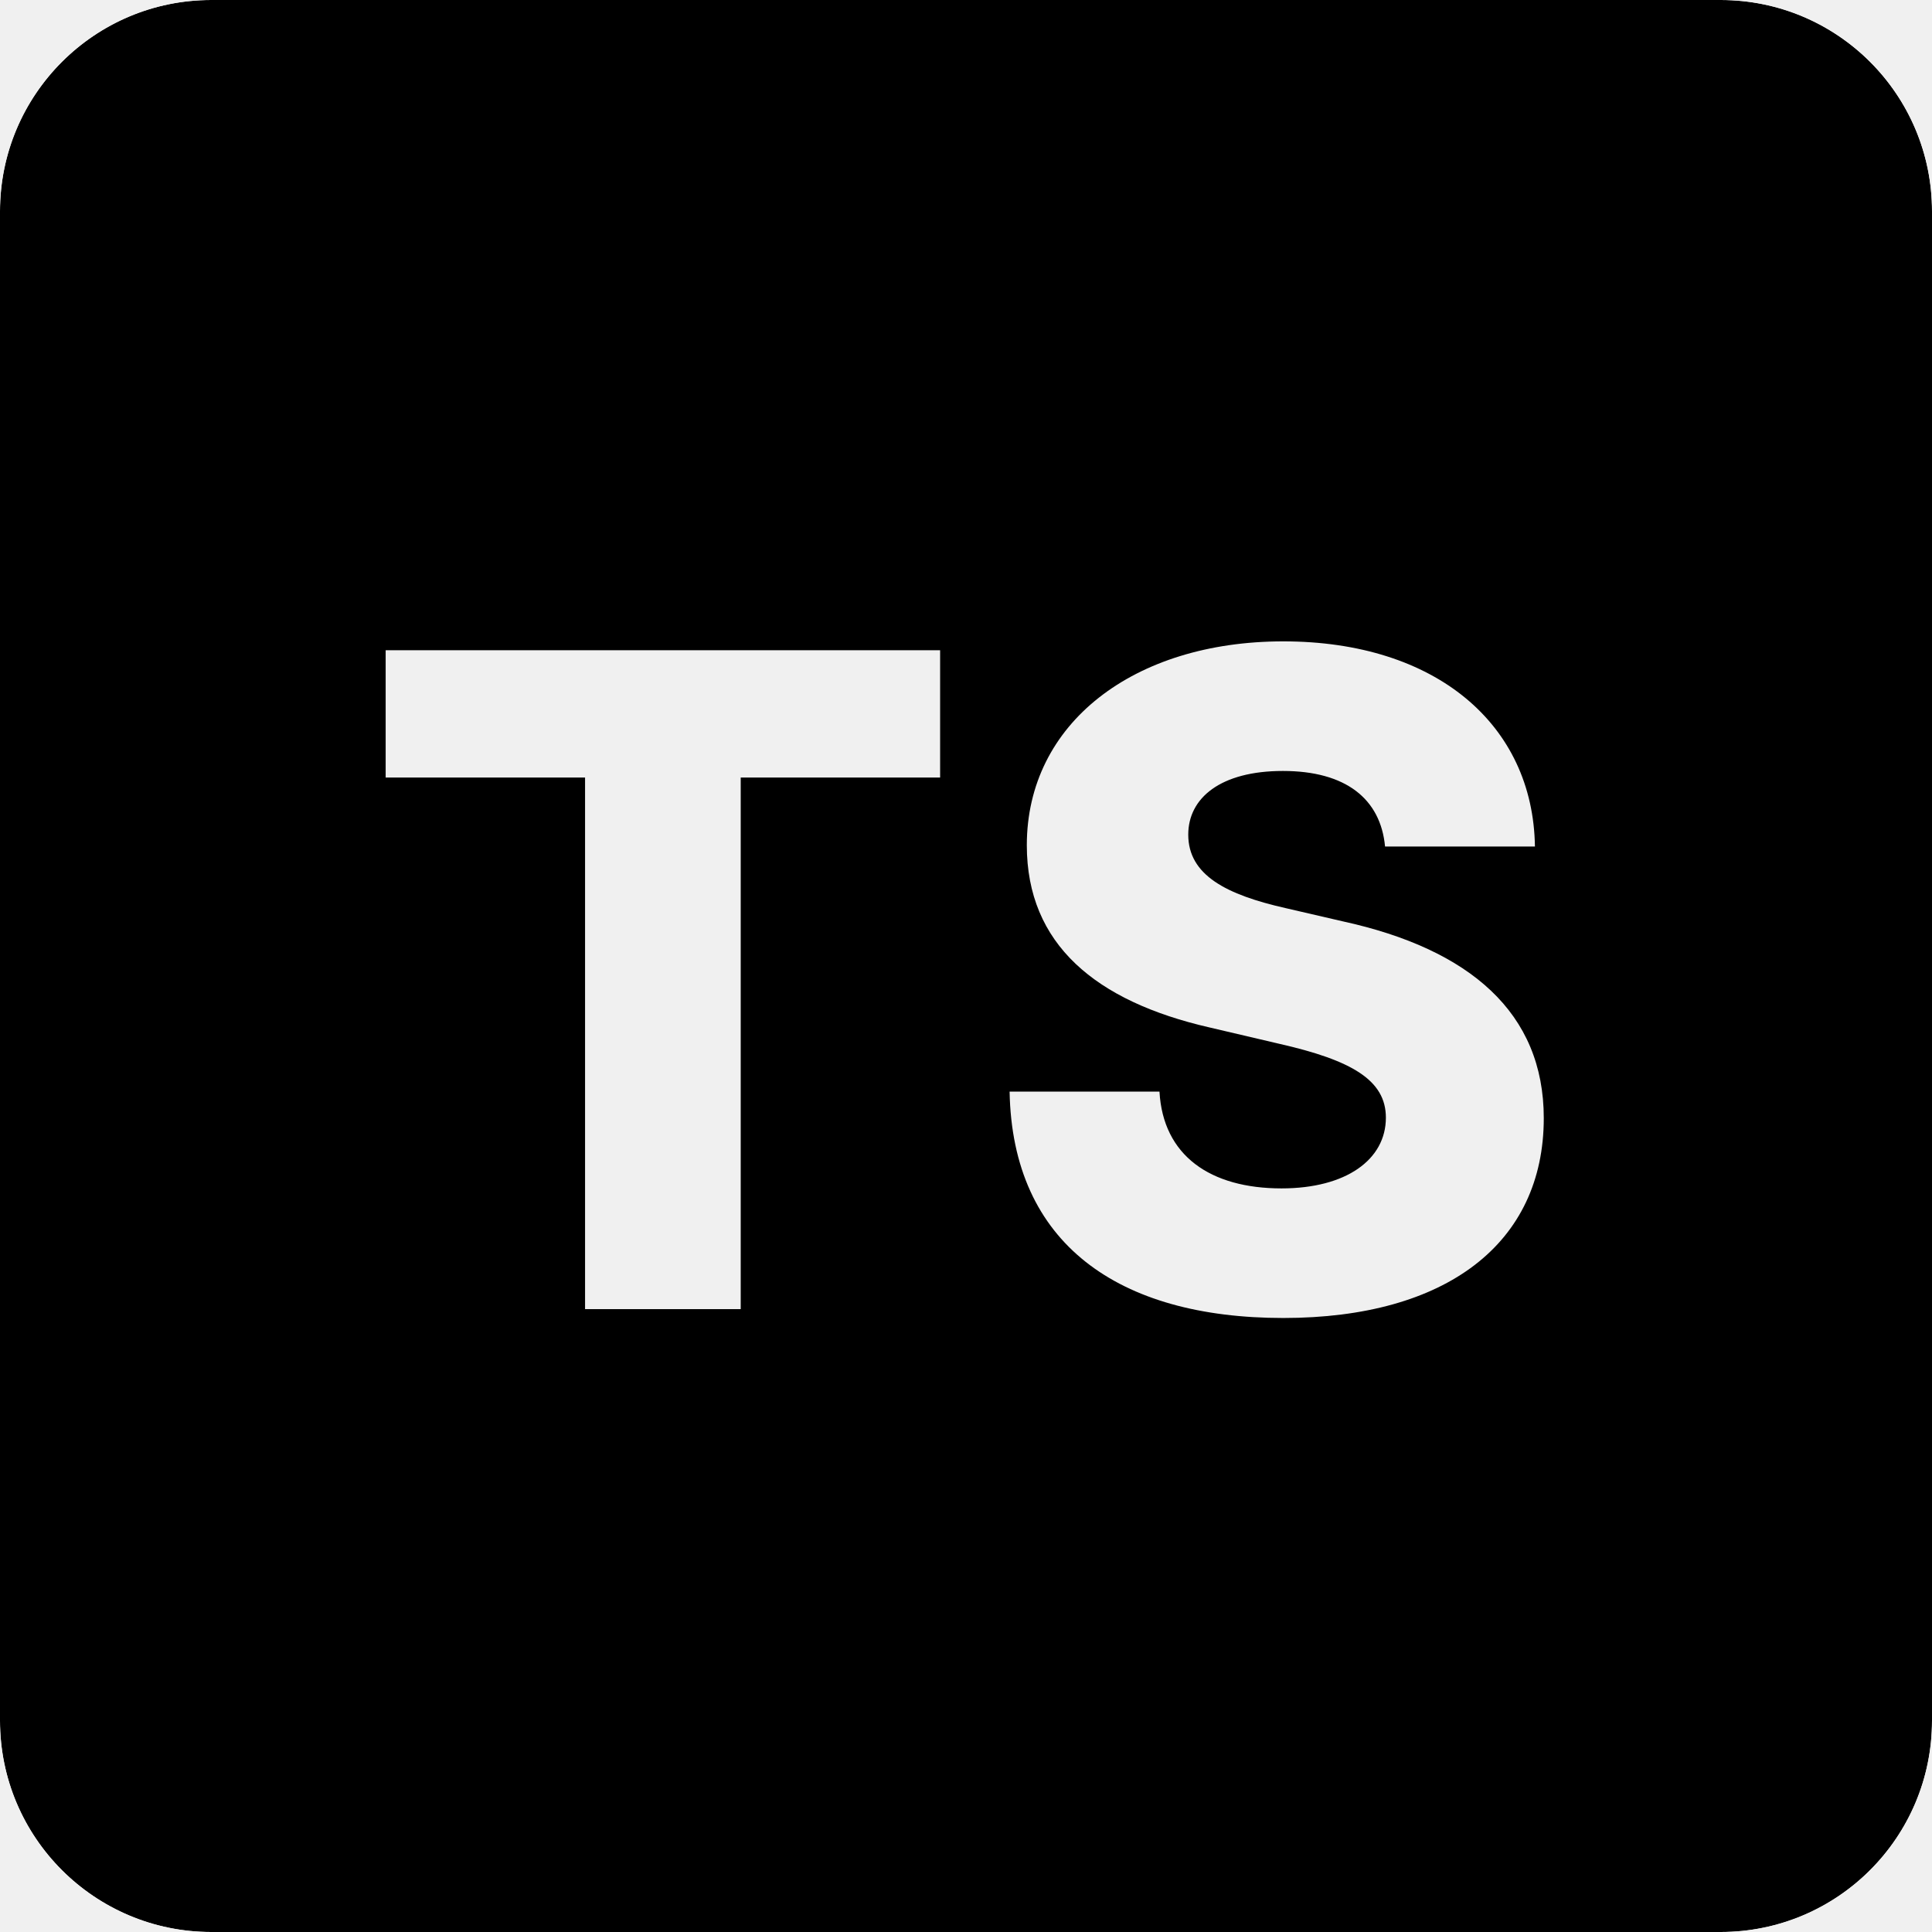
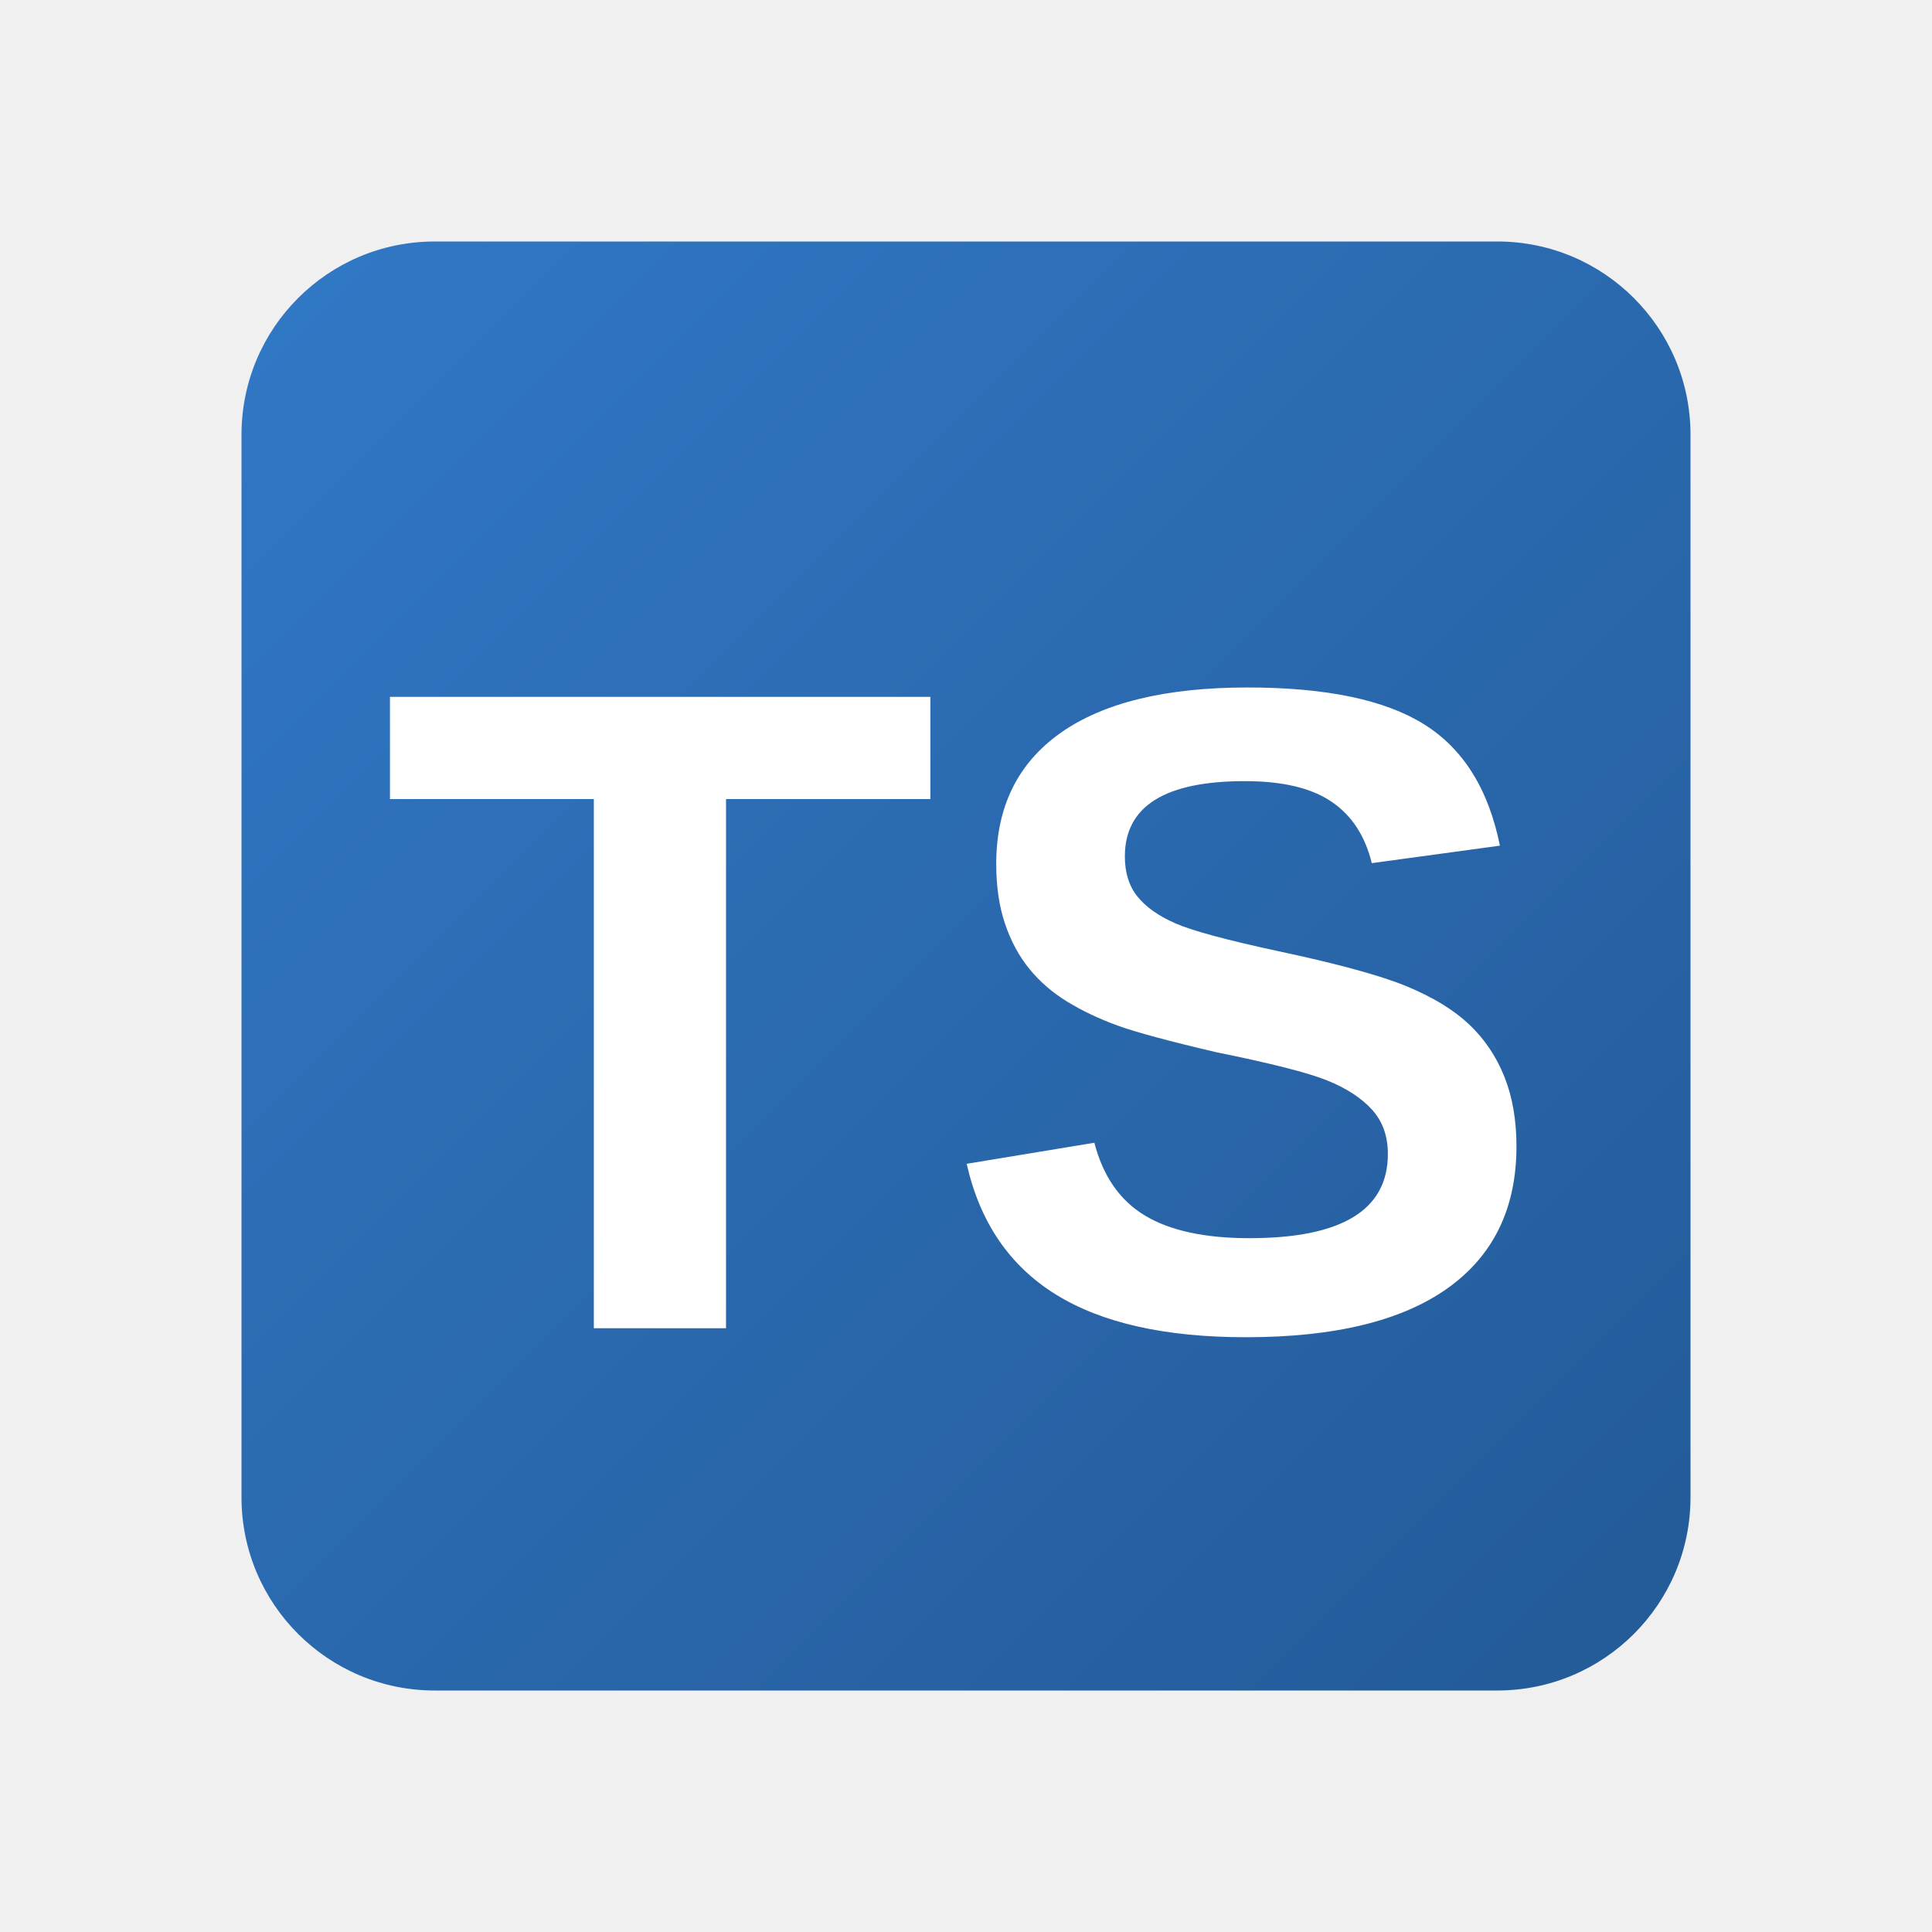
- <svg xmlns="http://www.w3.org/2000/svg" viewBox="0 0 256 256" fill="none" role="img" aria-label="TypeScript TS logo - square badge">
+ <svg xmlns="http://www.w3.org/2000/svg" width="800" height="800" viewBox="0 0 800 800">
  <defs>
-     <mask id="cutout-square" maskUnits="userSpaceOnUse">
-       <rect width="256" height="256" rx="28" fill="#ffffff" />
-       <text x="128" y="128" font-family="Inter, Roboto, 'Helvetica Neue', Arial, sans-serif" font-weight="800" font-size="120" text-anchor="middle" dominant-baseline="middle" letter-spacing="2" fill="#000000">TS</text>
-     </mask>
+     <linearGradient id="primaryGrad" x1="0%" y1="0%" x2="100%" y2="100%">
+       <stop offset="0%" style="stop-color:#3178C6;stop-opacity:1" />
+       <stop offset="100%" style="stop-color:#235A97;stop-opacity:1" />
+     </linearGradient>
+     <linearGradient id="purpleGrad" x1="0%" y1="0%" x2="100%" y2="100%">
+       <stop offset="0%" style="stop-color:#8B7FD6;stop-opacity:1" />
+       <stop offset="100%" style="stop-color:#6B5BB3;stop-opacity:1" />
+     </linearGradient>
+     <linearGradient id="blueGrad" x1="0%" y1="0%" x2="100%" y2="100%">
+       <stop offset="0%" style="stop-color:#5DADE2;stop-opacity:1" />
+       <stop offset="100%" style="stop-color:#3498DB;stop-opacity:1" />
+     </linearGradient>
  </defs>
-   <rect width="256" height="256" rx="28" fill="currentColor" mask="url(#cutout-square)" />
+   <g id="square-version">
+     <rect x="100" y="100" width="600" height="600" rx="80" fill="url(#primaryGrad)" />
+     <text x="400" y="550" font-family="Arial, Helvetica, sans-serif" font-size="380" font-weight="bold" fill="white" text-anchor="middle">TS</text>
+   </g>
</svg>
